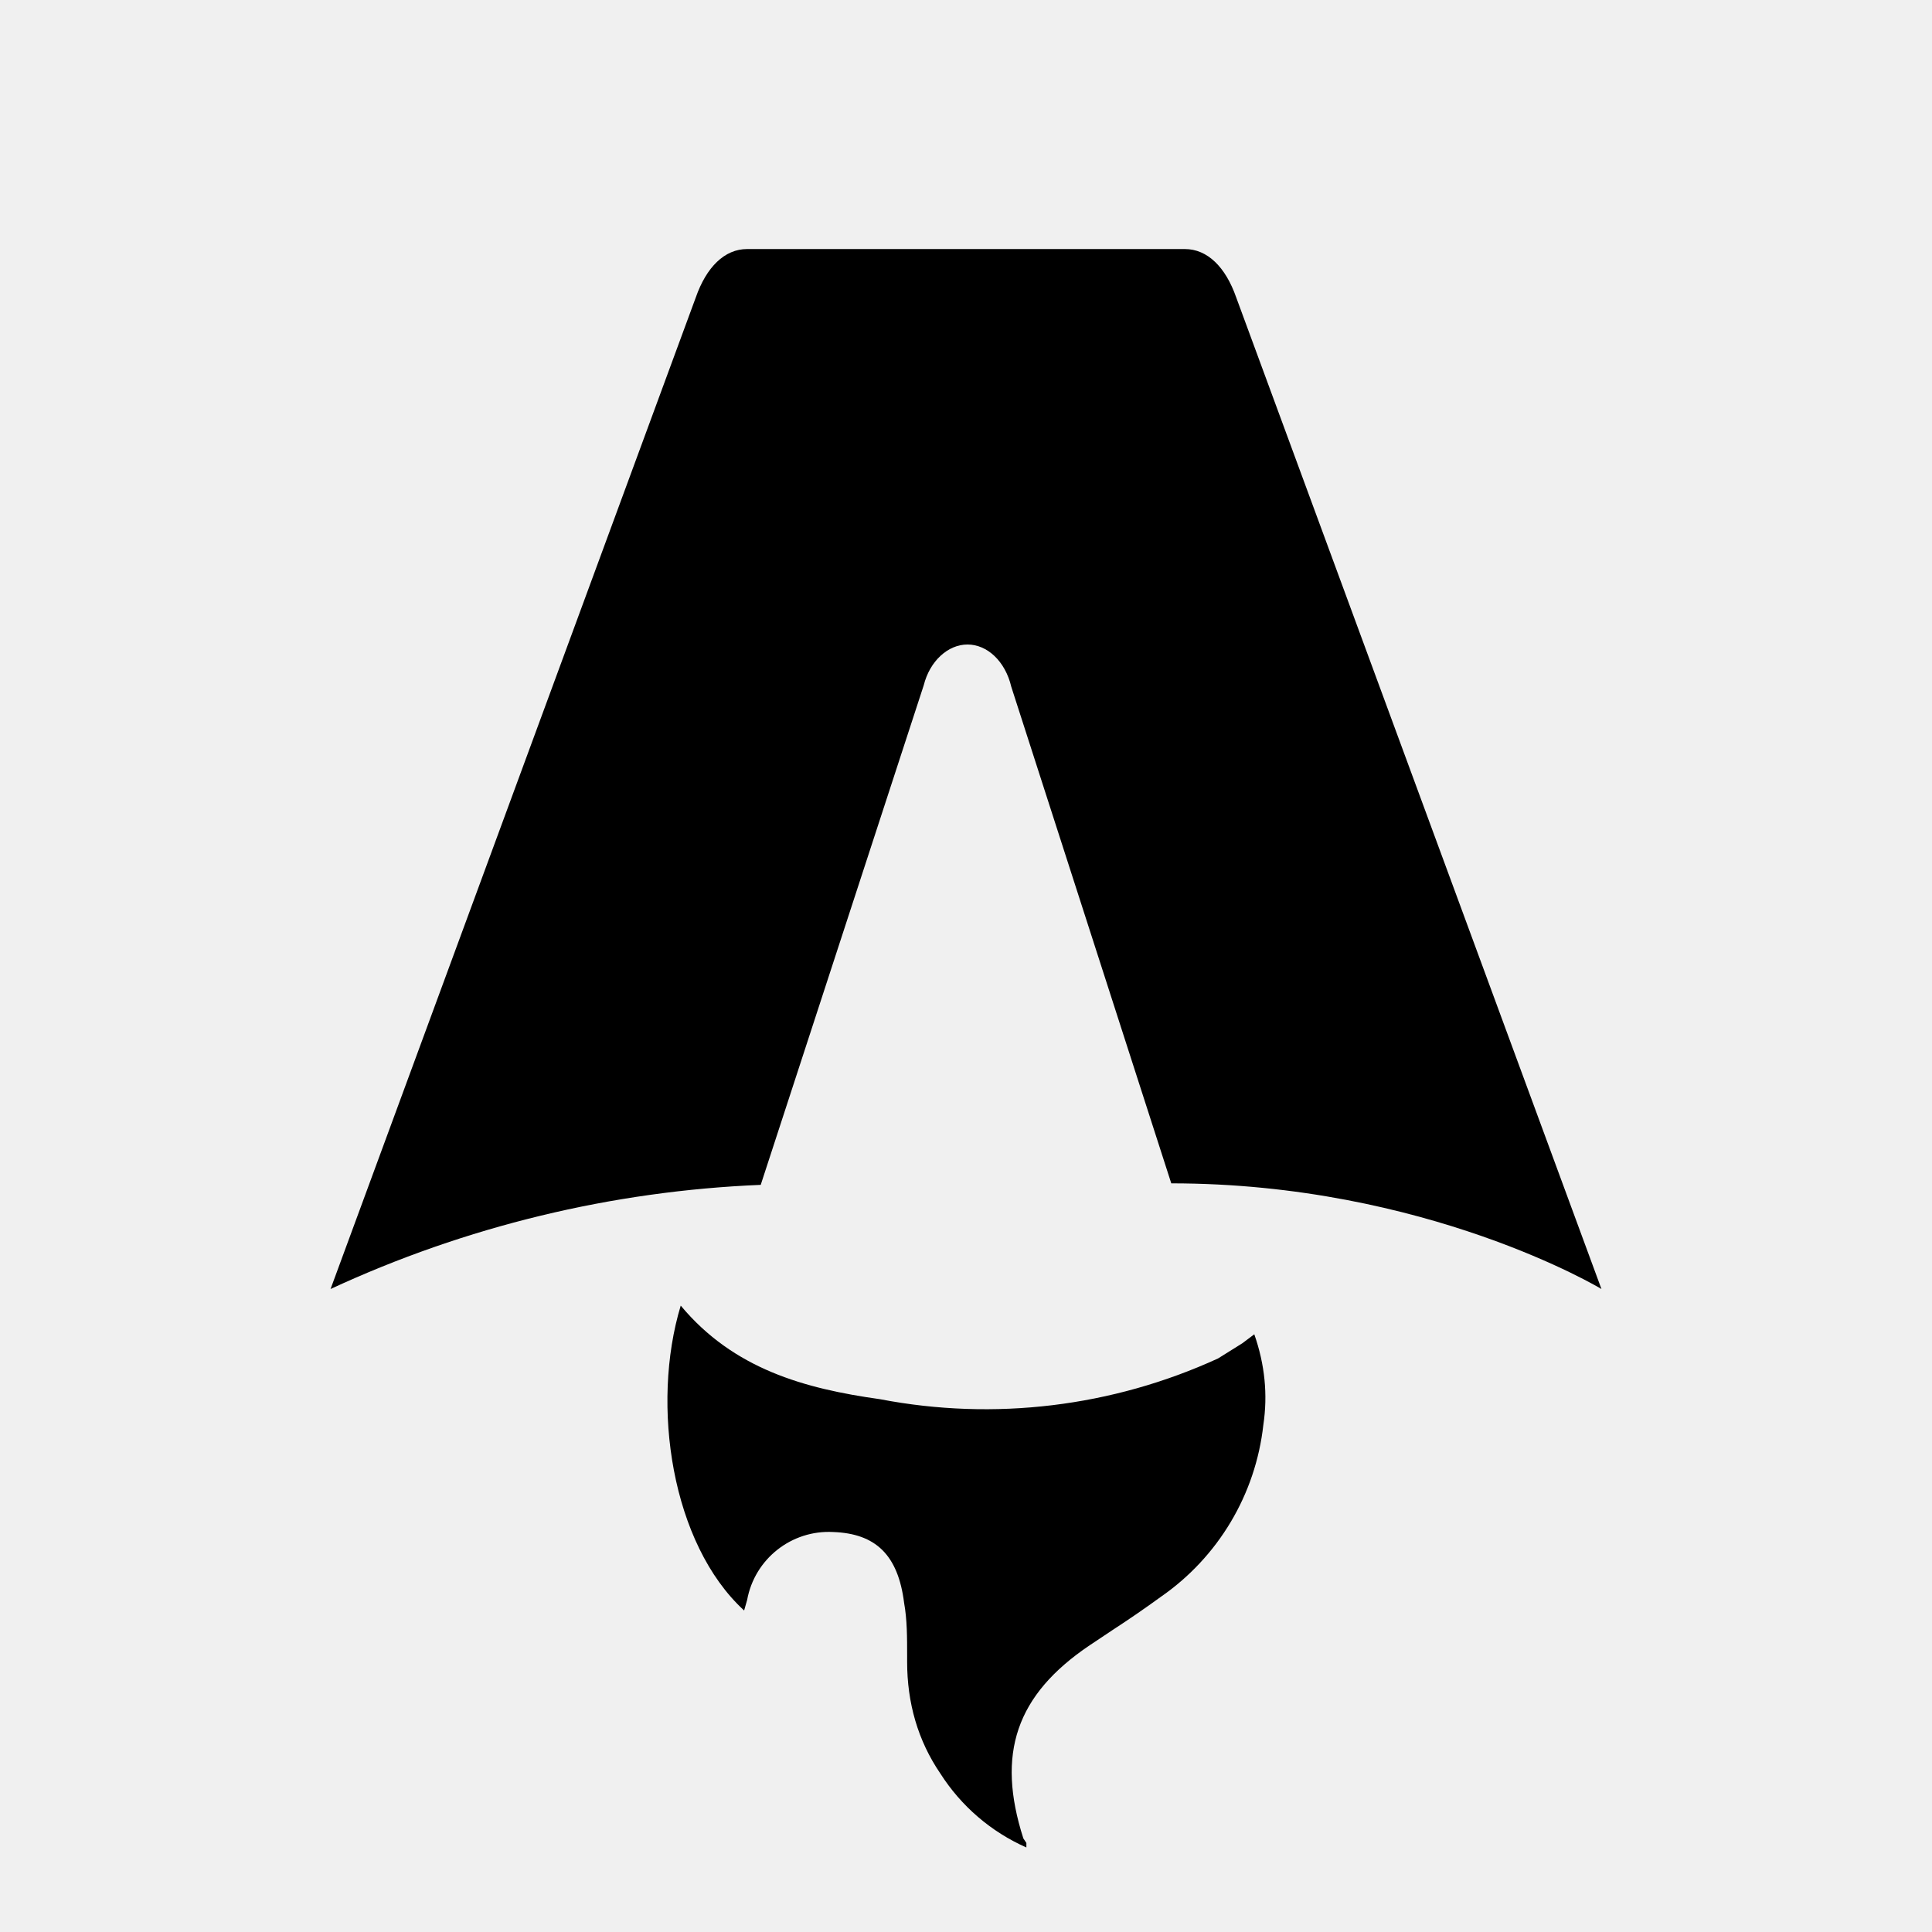
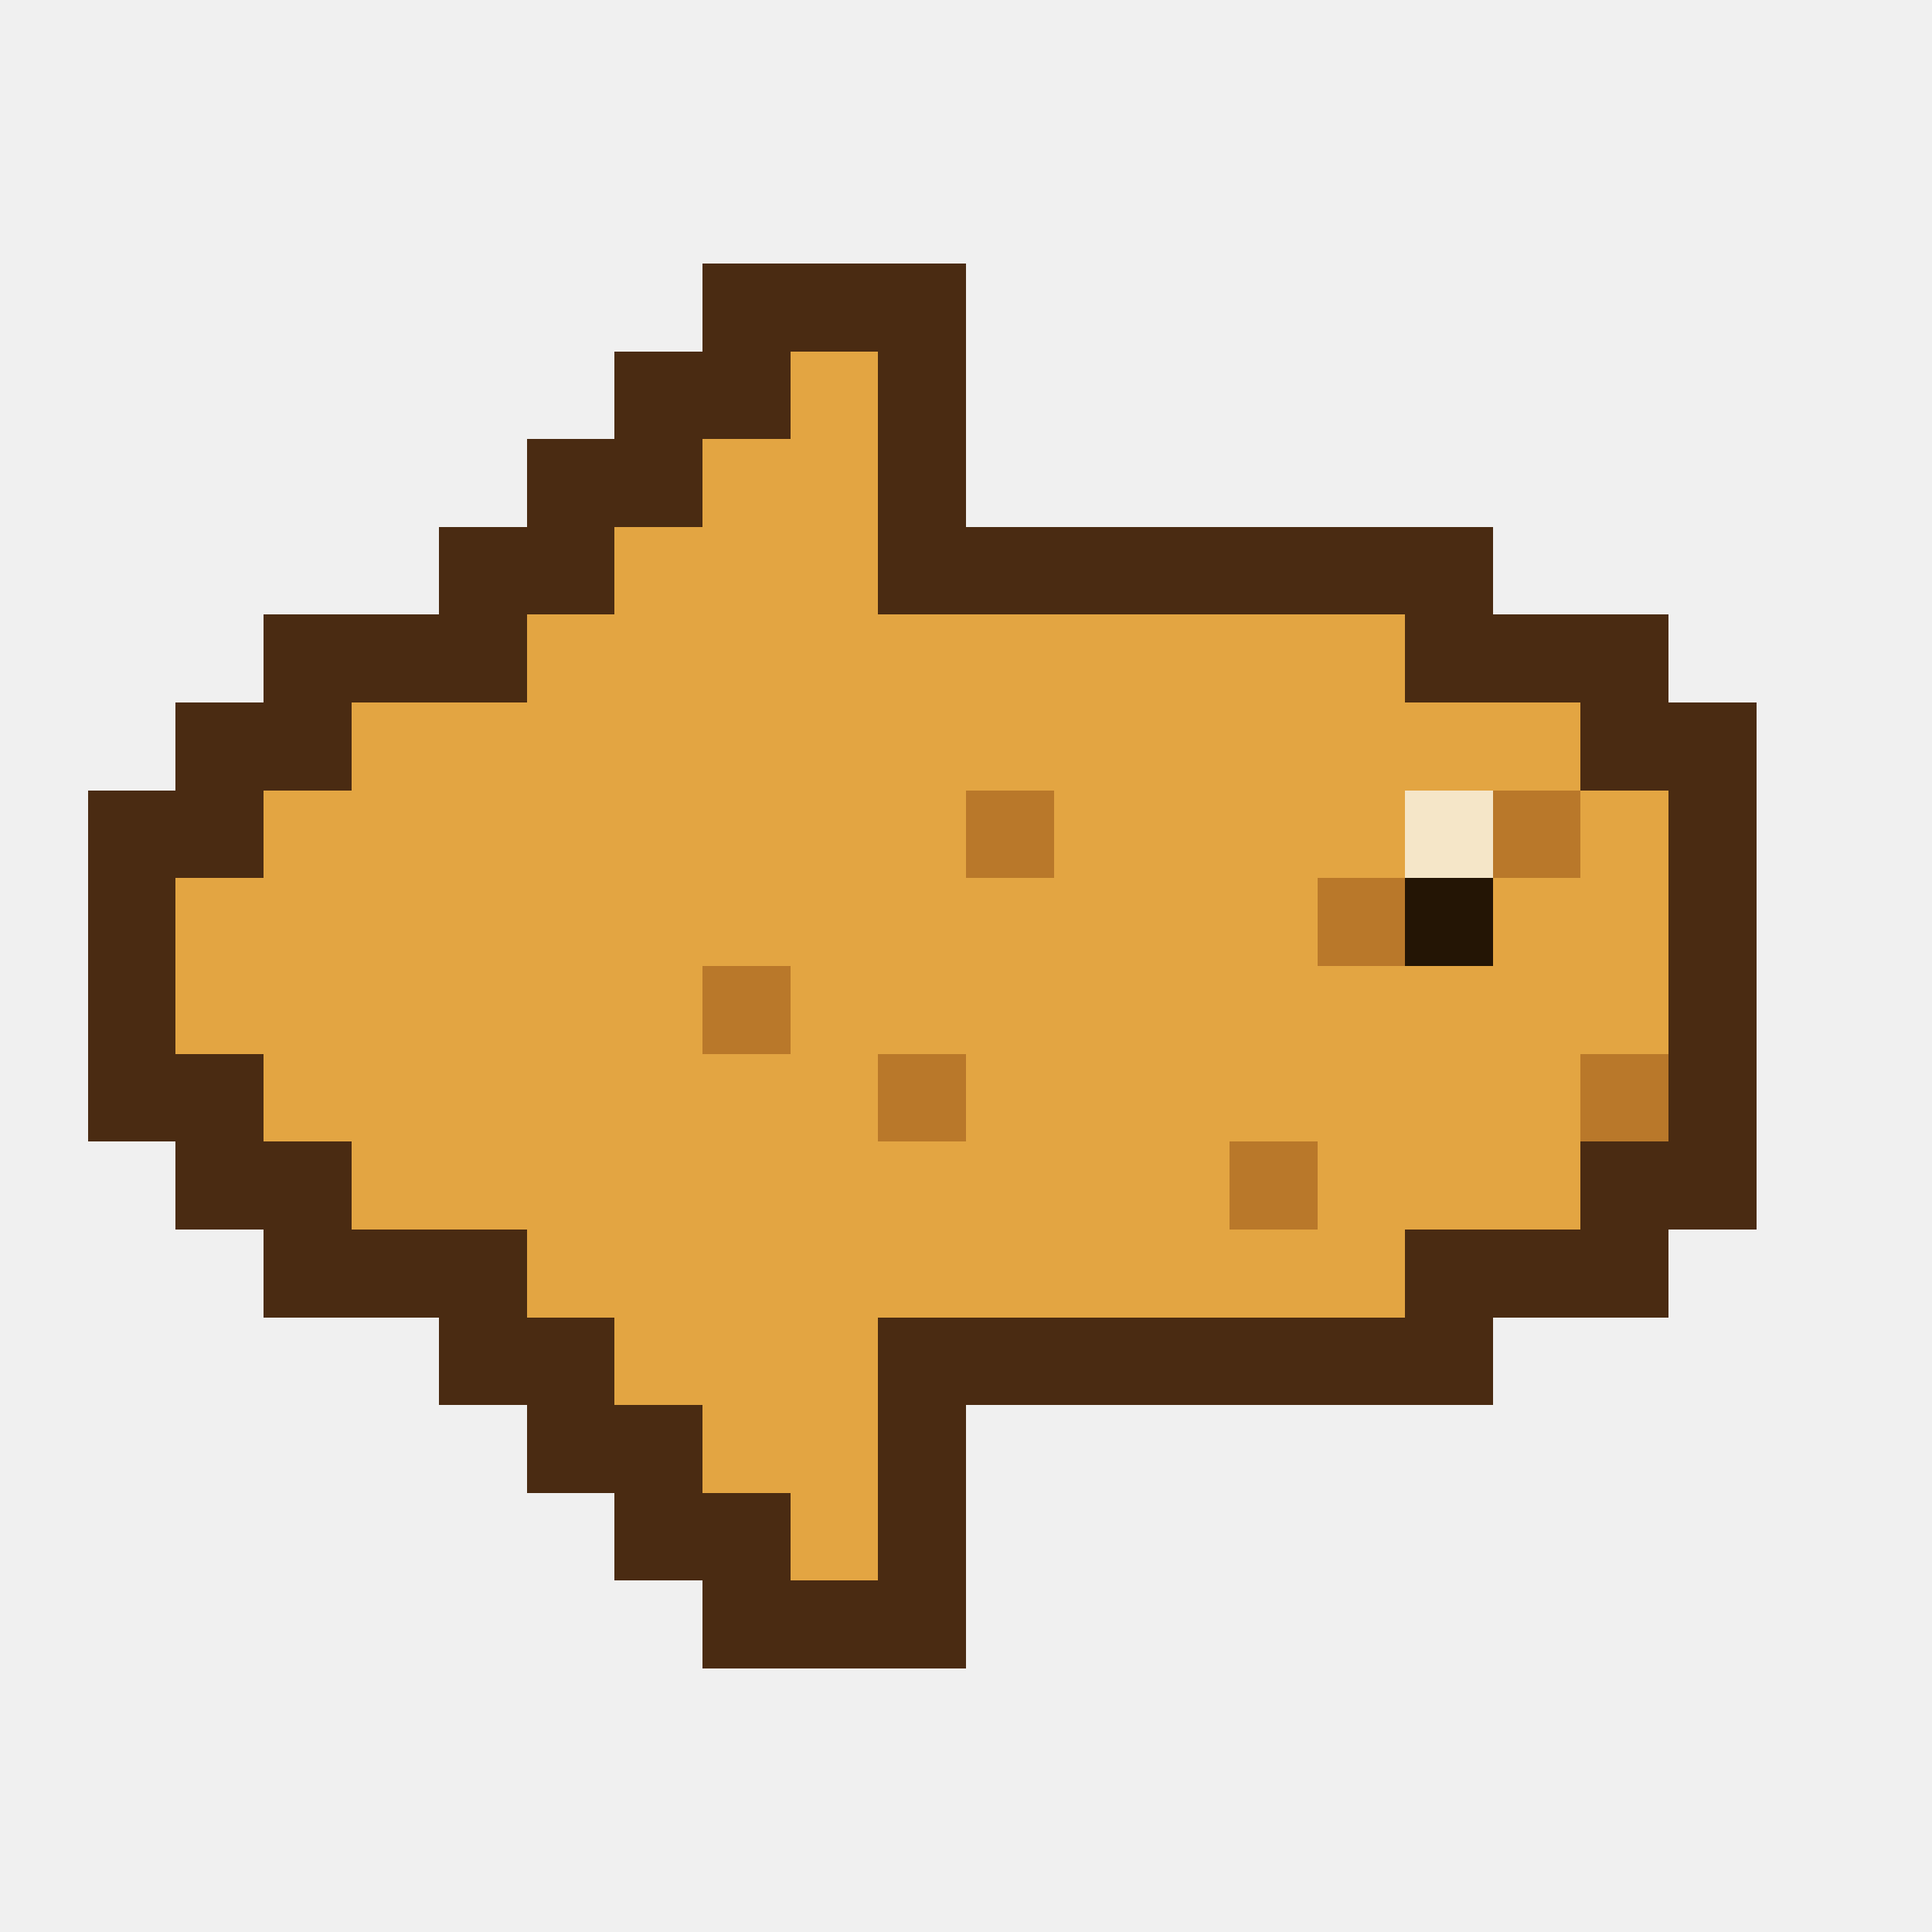
- <svg xmlns="http://www.w3.org/2000/svg" fill="none" viewBox="0 0 128 128">
-   <path d="M50.4 78.5a75.1 75.1 0 0 0-28.5 6.9l24.2-65.7c.7-2 1.9-3.2 3.4-3.2h29c1.5 0 2.7 1.2 3.4 3.2l24.2 65.7s-11.6-7-28.5-7L67 45.5c-.4-1.7-1.6-2.8-2.9-2.8-1.3 0-2.5 1.1-2.9 2.7L50.4 78.5Zm-1.1 28.2Zm-4.2-20.2c-2 6.6-.6 15.8 4.2 20.2a17.5 17.5 0 0 1 .2-.7 5.5 5.5 0 0 1 5.7-4.5c2.8.1 4.3 1.5 4.7 4.7.2 1.1.2 2.3.2 3.5v.4c0 2.7.7 5.2 2.2 7.4a13 13 0 0 0 5.7 4.9v-.3l-.2-.3c-1.8-5.6-.5-9.5 4.4-12.8l1.5-1a73 73 0 0 0 3.2-2.2 16 16 0 0 0 6.8-11.4c.3-2 .1-4-.6-6l-.8.6-1.6 1a37 37 0 0 1-22.4 2.7c-5-.7-9.7-2-13.2-6.2Z" />
-   <style>
-         path { fill: #000; }
-         @media (prefers-color-scheme: dark) {
-             path { fill: #FFF; }
-         }
-     </style>
+ <svg xmlns="http://www.w3.org/2000/svg" viewBox="0 0 22 22" shape-rendering="crispEdges">
+   <rect x="8" y="3" width="1" height="1" fill="#4a2b12" />
+   <rect x="9" y="3" width="1" height="1" fill="#4a2b12" />
+   <rect x="10" y="3" width="1" height="1" fill="#4a2b12" />
+   <rect x="7" y="4" width="1" height="1" fill="#4a2b12" />
+   <rect x="8" y="4" width="1" height="1" fill="#4a2b12" />
+   <rect x="9" y="4" width="1" height="1" fill="#e3a542" />
+   <rect x="10" y="4" width="1" height="1" fill="#4a2b12" />
+   <rect x="6" y="5" width="1" height="1" fill="#4a2b12" />
+   <rect x="7" y="5" width="1" height="1" fill="#4a2b12" />
+   <rect x="8" y="5" width="1" height="1" fill="#e3a542" />
+   <rect x="9" y="5" width="1" height="1" fill="#e3a542" />
+   <rect x="10" y="5" width="1" height="1" fill="#4a2b12" />
+   <rect x="5" y="6" width="1" height="1" fill="#4a2b12" />
+   <rect x="6" y="6" width="1" height="1" fill="#4a2b12" />
+   <rect x="7" y="6" width="1" height="1" fill="#e3a542" />
+   <rect x="8" y="6" width="1" height="1" fill="#e3a542" />
+   <rect x="9" y="6" width="1" height="1" fill="#e3a542" />
+   <rect x="10" y="6" width="1" height="1" fill="#4a2b12" />
+   <rect x="11" y="6" width="1" height="1" fill="#4a2b12" />
+   <rect x="12" y="6" width="1" height="1" fill="#4a2b12" />
+   <rect x="13" y="6" width="1" height="1" fill="#4a2b12" />
+   <rect x="14" y="6" width="1" height="1" fill="#4a2b12" />
+   <rect x="15" y="6" width="1" height="1" fill="#4a2b12" />
+   <rect x="16" y="6" width="1" height="1" fill="#4a2b12" />
+   <rect x="3" y="7" width="1" height="1" fill="#4a2b12" />
+   <rect x="4" y="7" width="1" height="1" fill="#4a2b12" />
+   <rect x="5" y="7" width="1" height="1" fill="#4a2b12" />
+   <rect x="6" y="7" width="1" height="1" fill="#e3a542" />
+   <rect x="7" y="7" width="1" height="1" fill="#e3a542" />
+   <rect x="8" y="7" width="1" height="1" fill="#e3a542" />
+   <rect x="9" y="7" width="1" height="1" fill="#e3a542" />
+   <rect x="10" y="7" width="1" height="1" fill="#e3a542" />
+   <rect x="11" y="7" width="1" height="1" fill="#e3a542" />
+   <rect x="12" y="7" width="1" height="1" fill="#e3a542" />
+   <rect x="13" y="7" width="1" height="1" fill="#e3a542" />
+   <rect x="14" y="7" width="1" height="1" fill="#e3a542" />
+   <rect x="15" y="7" width="1" height="1" fill="#e3a542" />
+   <rect x="16" y="7" width="1" height="1" fill="#4a2b12" />
+   <rect x="17" y="7" width="1" height="1" fill="#4a2b12" />
+   <rect x="18" y="7" width="1" height="1" fill="#4a2b12" />
+   <rect x="2" y="8" width="1" height="1" fill="#4a2b12" />
+   <rect x="3" y="8" width="1" height="1" fill="#4a2b12" />
+   <rect x="4" y="8" width="1" height="1" fill="#e3a542" />
+   <rect x="5" y="8" width="1" height="1" fill="#e3a542" />
+   <rect x="6" y="8" width="1" height="1" fill="#e3a542" />
+   <rect x="7" y="8" width="1" height="1" fill="#e3a542" />
+   <rect x="8" y="8" width="1" height="1" fill="#e3a542" />
+   <rect x="9" y="8" width="1" height="1" fill="#e3a542" />
+   <rect x="10" y="8" width="1" height="1" fill="#e3a542" />
+   <rect x="11" y="8" width="1" height="1" fill="#e3a542" />
+   <rect x="12" y="8" width="1" height="1" fill="#e3a542" />
+   <rect x="13" y="8" width="1" height="1" fill="#e3a542" />
+   <rect x="14" y="8" width="1" height="1" fill="#e3a542" />
+   <rect x="15" y="8" width="1" height="1" fill="#e3a542" />
+   <rect x="16" y="8" width="1" height="1" fill="#e3a542" />
+   <rect x="17" y="8" width="1" height="1" fill="#e3a542" />
+   <rect x="18" y="8" width="1" height="1" fill="#4a2b12" />
+   <rect x="19" y="8" width="1" height="1" fill="#4a2b12" />
+   <rect x="1" y="9" width="1" height="1" fill="#4a2b12" />
+   <rect x="2" y="9" width="1" height="1" fill="#4a2b12" />
+   <rect x="3" y="9" width="1" height="1" fill="#e3a542" />
+   <rect x="4" y="9" width="1" height="1" fill="#e3a542" />
+   <rect x="5" y="9" width="1" height="1" fill="#e3a542" />
+   <rect x="6" y="9" width="1" height="1" fill="#e3a542" />
+   <rect x="7" y="9" width="1" height="1" fill="#e3a542" />
+   <rect x="8" y="9" width="1" height="1" fill="#e3a542" />
+   <rect x="9" y="9" width="1" height="1" fill="#e3a542" />
+   <rect x="10" y="9" width="1" height="1" fill="#e3a542" />
+   <rect x="11" y="9" width="1" height="1" fill="#b9782a" />
+   <rect x="12" y="9" width="1" height="1" fill="#e3a542" />
+   <rect x="13" y="9" width="1" height="1" fill="#e3a542" />
+   <rect x="14" y="9" width="1" height="1" fill="#e3a542" />
+   <rect x="15" y="9" width="1" height="1" fill="#e3a542" />
+   <rect x="16" y="9" width="1" height="1" fill="#e3a542" />
+   <rect x="17" y="9" width="1" height="1" fill="#b9782a" />
+   <rect x="18" y="9" width="1" height="1" fill="#e3a542" />
+   <rect x="19" y="9" width="1" height="1" fill="#4a2b12" />
+   <rect x="1" y="10" width="1" height="1" fill="#4a2b12" />
+   <rect x="2" y="10" width="1" height="1" fill="#e3a542" />
+   <rect x="3" y="10" width="1" height="1" fill="#e3a542" />
+   <rect x="4" y="10" width="1" height="1" fill="#e3a542" />
+   <rect x="5" y="10" width="1" height="1" fill="#e3a542" />
+   <rect x="6" y="10" width="1" height="1" fill="#e3a542" />
+   <rect x="7" y="10" width="1" height="1" fill="#e3a542" />
+   <rect x="8" y="10" width="1" height="1" fill="#e3a542" />
+   <rect x="9" y="10" width="1" height="1" fill="#e3a542" />
+   <rect x="10" y="10" width="1" height="1" fill="#e3a542" />
+   <rect x="11" y="10" width="1" height="1" fill="#e3a542" />
+   <rect x="12" y="10" width="1" height="1" fill="#e3a542" />
+   <rect x="13" y="10" width="1" height="1" fill="#e3a542" />
+   <rect x="14" y="10" width="1" height="1" fill="#e3a542" />
+   <rect x="15" y="10" width="1" height="1" fill="#b9782a" />
+   <rect x="16" y="10" width="1" height="1" fill="#241505" />
+   <rect x="17" y="10" width="1" height="1" fill="#e3a542" />
+   <rect x="18" y="10" width="1" height="1" fill="#e3a542" />
+   <rect x="19" y="10" width="1" height="1" fill="#4a2b12" />
+   <rect x="1" y="11" width="1" height="1" fill="#4a2b12" />
+   <rect x="2" y="11" width="1" height="1" fill="#e3a542" />
+   <rect x="3" y="11" width="1" height="1" fill="#e3a542" />
+   <rect x="4" y="11" width="1" height="1" fill="#e3a542" />
+   <rect x="5" y="11" width="1" height="1" fill="#e3a542" />
+   <rect x="6" y="11" width="1" height="1" fill="#e3a542" />
+   <rect x="7" y="11" width="1" height="1" fill="#e3a542" />
+   <rect x="8" y="11" width="1" height="1" fill="#b9782a" />
+   <rect x="9" y="11" width="1" height="1" fill="#e3a542" />
+   <rect x="10" y="11" width="1" height="1" fill="#e3a542" />
+   <rect x="11" y="11" width="1" height="1" fill="#e3a542" />
+   <rect x="12" y="11" width="1" height="1" fill="#e3a542" />
+   <rect x="13" y="11" width="1" height="1" fill="#e3a542" />
+   <rect x="14" y="11" width="1" height="1" fill="#e3a542" />
+   <rect x="15" y="11" width="1" height="1" fill="#e3a542" />
+   <rect x="16" y="11" width="1" height="1" fill="#e3a542" />
+   <rect x="17" y="11" width="1" height="1" fill="#e3a542" />
+   <rect x="18" y="11" width="1" height="1" fill="#e3a542" />
+   <rect x="19" y="11" width="1" height="1" fill="#4a2b12" />
+   <rect x="1" y="12" width="1" height="1" fill="#4a2b12" />
+   <rect x="2" y="12" width="1" height="1" fill="#4a2b12" />
+   <rect x="3" y="12" width="1" height="1" fill="#e3a542" />
+   <rect x="4" y="12" width="1" height="1" fill="#e3a542" />
+   <rect x="5" y="12" width="1" height="1" fill="#e3a542" />
+   <rect x="6" y="12" width="1" height="1" fill="#e3a542" />
+   <rect x="7" y="12" width="1" height="1" fill="#e3a542" />
+   <rect x="8" y="12" width="1" height="1" fill="#e3a542" />
+   <rect x="9" y="12" width="1" height="1" fill="#e3a542" />
+   <rect x="10" y="12" width="1" height="1" fill="#b9782a" />
+   <rect x="11" y="12" width="1" height="1" fill="#e3a542" />
+   <rect x="12" y="12" width="1" height="1" fill="#e3a542" />
+   <rect x="13" y="12" width="1" height="1" fill="#e3a542" />
+   <rect x="14" y="12" width="1" height="1" fill="#e3a542" />
+   <rect x="15" y="12" width="1" height="1" fill="#e3a542" />
+   <rect x="16" y="12" width="1" height="1" fill="#e3a542" />
+   <rect x="17" y="12" width="1" height="1" fill="#e3a542" />
+   <rect x="18" y="12" width="1" height="1" fill="#b9782a" />
+   <rect x="19" y="12" width="1" height="1" fill="#4a2b12" />
+   <rect x="2" y="13" width="1" height="1" fill="#4a2b12" />
+   <rect x="3" y="13" width="1" height="1" fill="#4a2b12" />
+   <rect x="4" y="13" width="1" height="1" fill="#e3a542" />
+   <rect x="5" y="13" width="1" height="1" fill="#e3a542" />
+   <rect x="6" y="13" width="1" height="1" fill="#e3a542" />
+   <rect x="7" y="13" width="1" height="1" fill="#e3a542" />
+   <rect x="8" y="13" width="1" height="1" fill="#e3a542" />
+   <rect x="9" y="13" width="1" height="1" fill="#e3a542" />
+   <rect x="10" y="13" width="1" height="1" fill="#e3a542" />
+   <rect x="11" y="13" width="1" height="1" fill="#e3a542" />
+   <rect x="12" y="13" width="1" height="1" fill="#e3a542" />
+   <rect x="13" y="13" width="1" height="1" fill="#e3a542" />
+   <rect x="14" y="13" width="1" height="1" fill="#b9782a" />
+   <rect x="15" y="13" width="1" height="1" fill="#e3a542" />
+   <rect x="16" y="13" width="1" height="1" fill="#e3a542" />
+   <rect x="17" y="13" width="1" height="1" fill="#e3a542" />
+   <rect x="18" y="13" width="1" height="1" fill="#4a2b12" />
+   <rect x="19" y="13" width="1" height="1" fill="#4a2b12" />
+   <rect x="3" y="14" width="1" height="1" fill="#4a2b12" />
+   <rect x="4" y="14" width="1" height="1" fill="#4a2b12" />
+   <rect x="5" y="14" width="1" height="1" fill="#4a2b12" />
+   <rect x="6" y="14" width="1" height="1" fill="#e3a542" />
+   <rect x="7" y="14" width="1" height="1" fill="#e3a542" />
+   <rect x="8" y="14" width="1" height="1" fill="#e3a542" />
+   <rect x="9" y="14" width="1" height="1" fill="#e3a542" />
+   <rect x="10" y="14" width="1" height="1" fill="#e3a542" />
+   <rect x="11" y="14" width="1" height="1" fill="#e3a542" />
+   <rect x="12" y="14" width="1" height="1" fill="#e3a542" />
+   <rect x="13" y="14" width="1" height="1" fill="#e3a542" />
+   <rect x="14" y="14" width="1" height="1" fill="#e3a542" />
+   <rect x="15" y="14" width="1" height="1" fill="#e3a542" />
+   <rect x="16" y="14" width="1" height="1" fill="#4a2b12" />
+   <rect x="17" y="14" width="1" height="1" fill="#4a2b12" />
+   <rect x="18" y="14" width="1" height="1" fill="#4a2b12" />
+   <rect x="5" y="15" width="1" height="1" fill="#4a2b12" />
+   <rect x="6" y="15" width="1" height="1" fill="#4a2b12" />
+   <rect x="7" y="15" width="1" height="1" fill="#e3a542" />
+   <rect x="8" y="15" width="1" height="1" fill="#e3a542" />
+   <rect x="9" y="15" width="1" height="1" fill="#e3a542" />
+   <rect x="10" y="15" width="1" height="1" fill="#4a2b12" />
+   <rect x="11" y="15" width="1" height="1" fill="#4a2b12" />
+   <rect x="12" y="15" width="1" height="1" fill="#4a2b12" />
+   <rect x="13" y="15" width="1" height="1" fill="#4a2b12" />
+   <rect x="14" y="15" width="1" height="1" fill="#4a2b12" />
+   <rect x="15" y="15" width="1" height="1" fill="#4a2b12" />
+   <rect x="16" y="15" width="1" height="1" fill="#4a2b12" />
+   <rect x="6" y="16" width="1" height="1" fill="#4a2b12" />
+   <rect x="7" y="16" width="1" height="1" fill="#4a2b12" />
+   <rect x="8" y="16" width="1" height="1" fill="#e3a542" />
+   <rect x="9" y="16" width="1" height="1" fill="#e3a542" />
+   <rect x="10" y="16" width="1" height="1" fill="#4a2b12" />
+   <rect x="7" y="17" width="1" height="1" fill="#4a2b12" />
+   <rect x="8" y="17" width="1" height="1" fill="#4a2b12" />
+   <rect x="9" y="17" width="1" height="1" fill="#e3a542" />
+   <rect x="10" y="17" width="1" height="1" fill="#4a2b12" />
+   <rect x="8" y="18" width="1" height="1" fill="#4a2b12" />
+   <rect x="9" y="18" width="1" height="1" fill="#4a2b12" />
+   <rect x="10" y="18" width="1" height="1" fill="#4a2b12" />
+   <rect x="16" y="9" width="1" height="1" fill="#f5e6c8" />
</svg>
